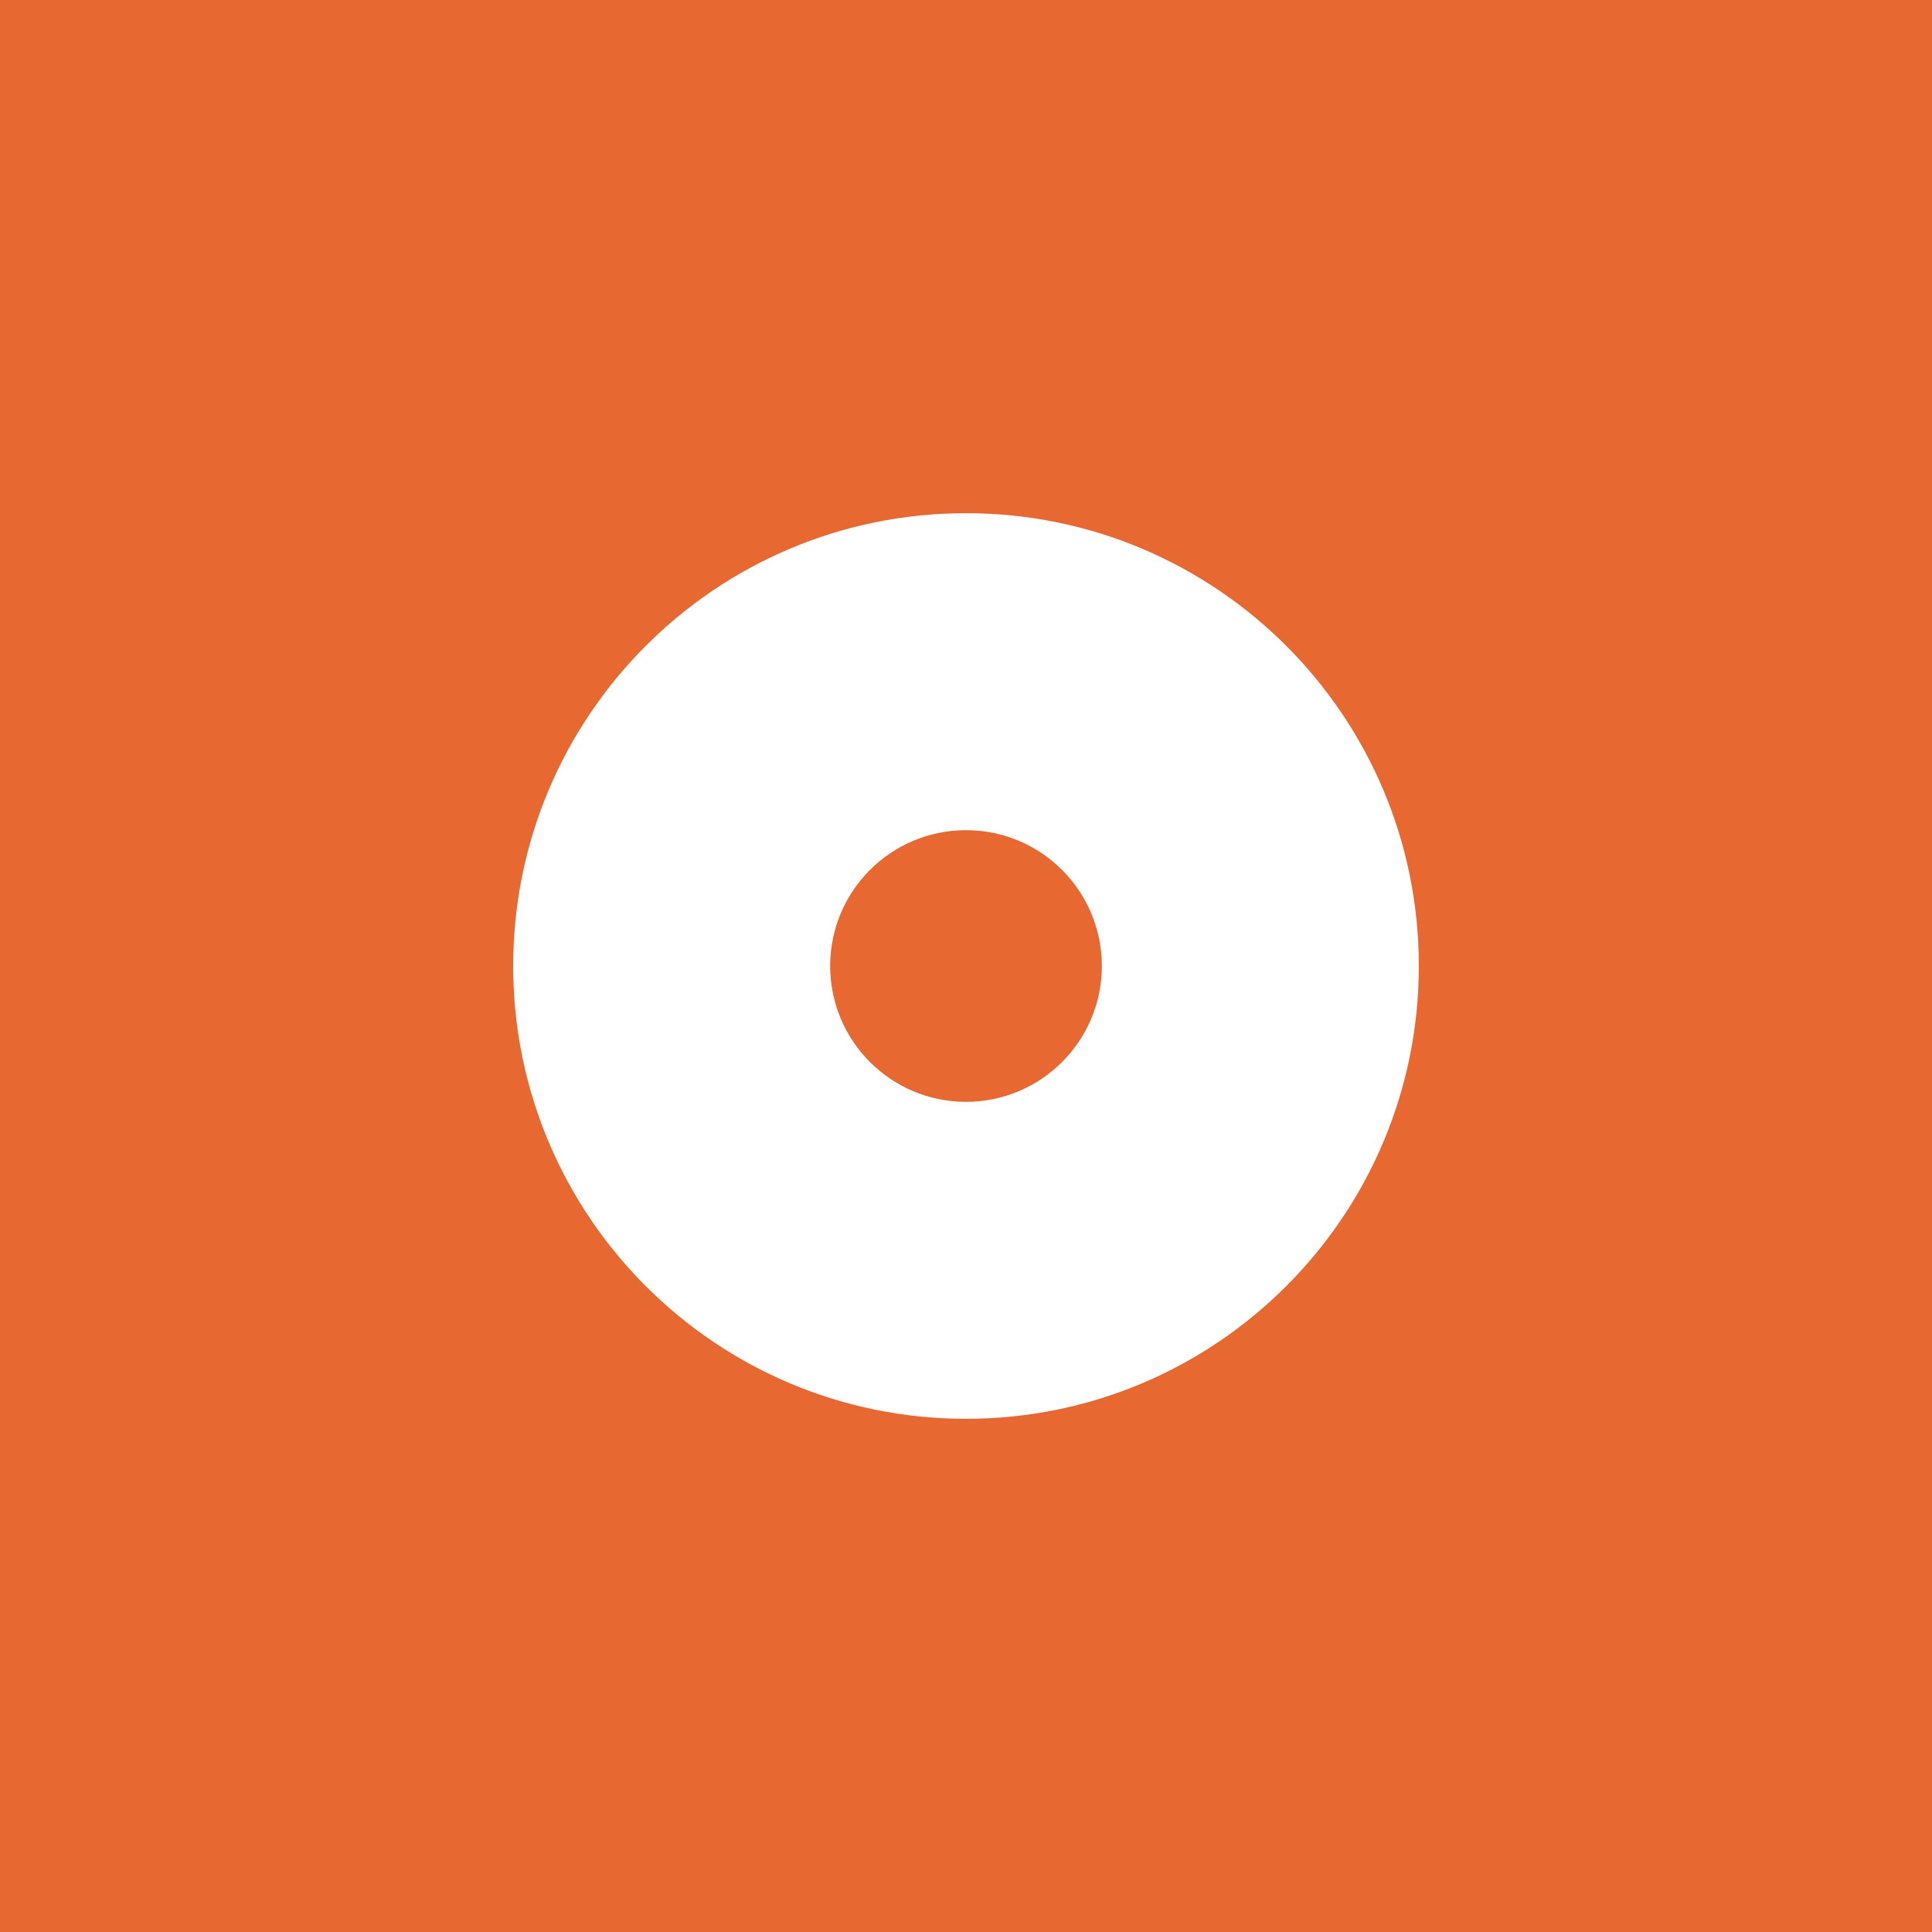
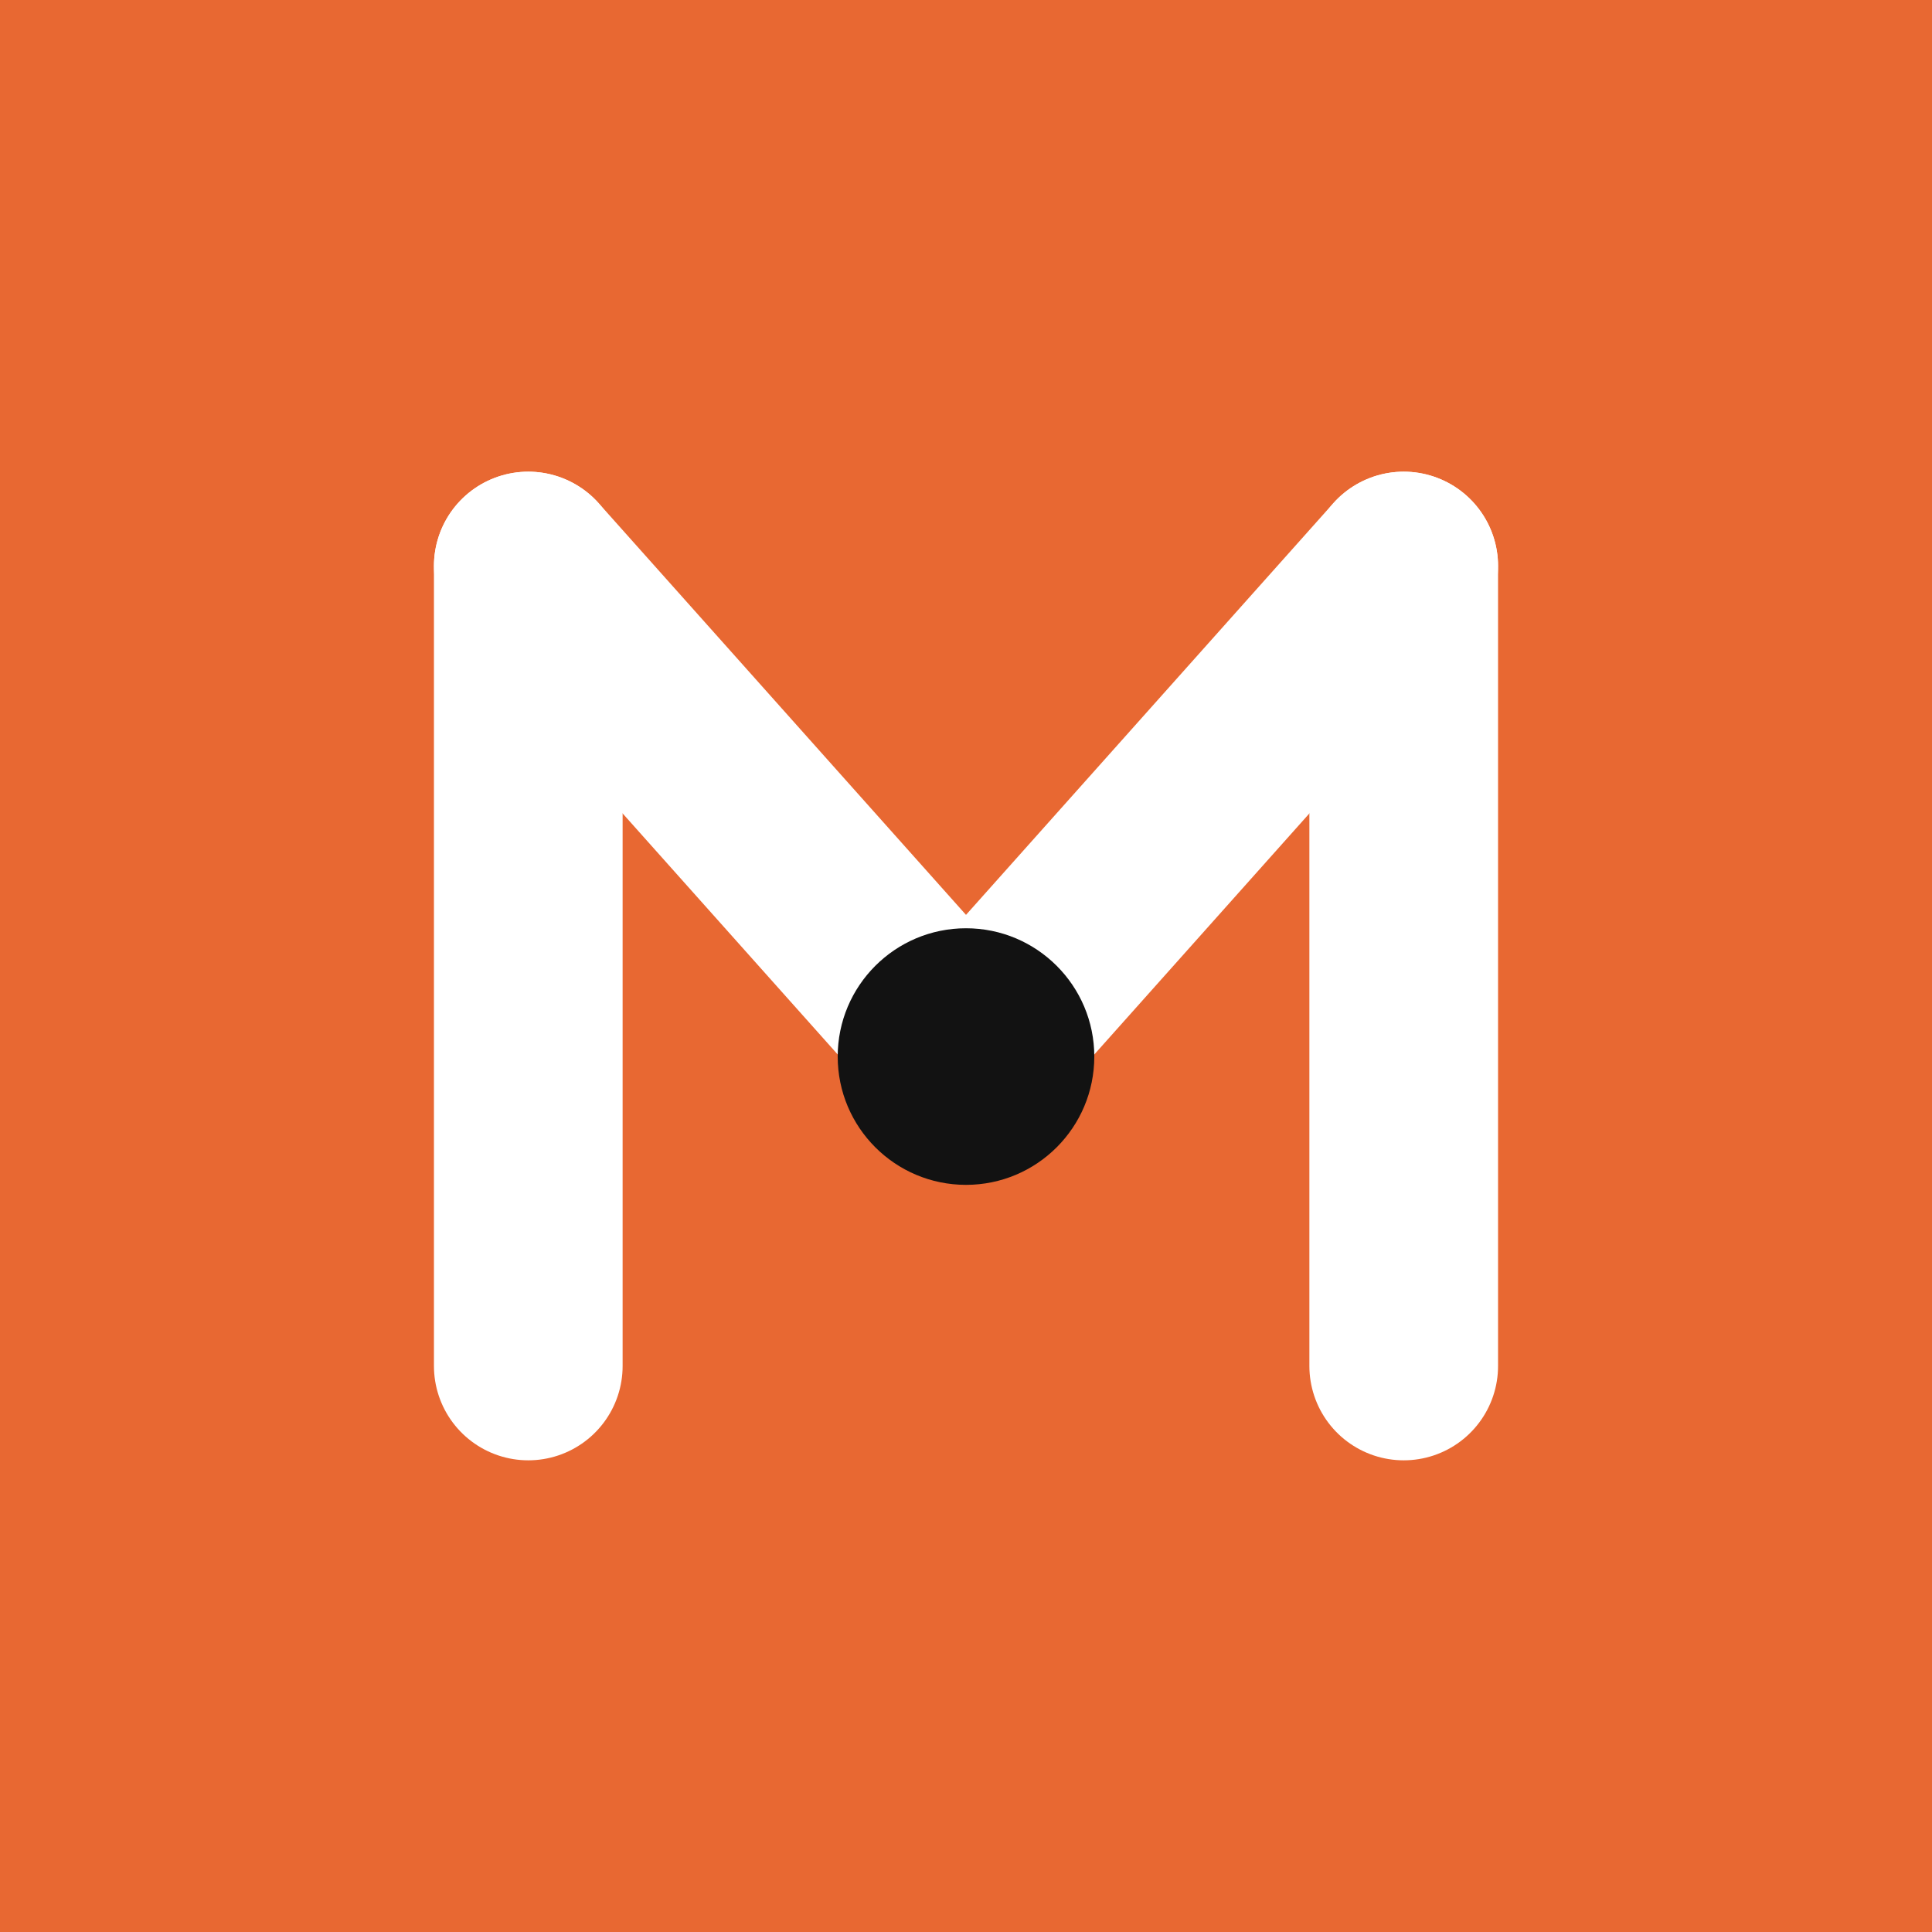
<svg xmlns="http://www.w3.org/2000/svg" viewBox="0 0 512 512">
  <rect width="512" height="512" fill="#E86832" />
-   <circle cx="256" cy="256" r="120" fill="#ffffff" />
-   <circle cx="256" cy="256" r="36" fill="#E86832" />
+   <g fill="none" stroke="#ffffff" stroke-width="50" stroke-linecap="round" stroke-linejoin="round">
+     <path d="M140 362V150" />
+     <path d="M372 362V150" />
+     <path d="M140 150l116 130 116-130" />
+   </g>
+   <circle cx="256" cy="280" r="34" fill="#121212" />
</svg>
